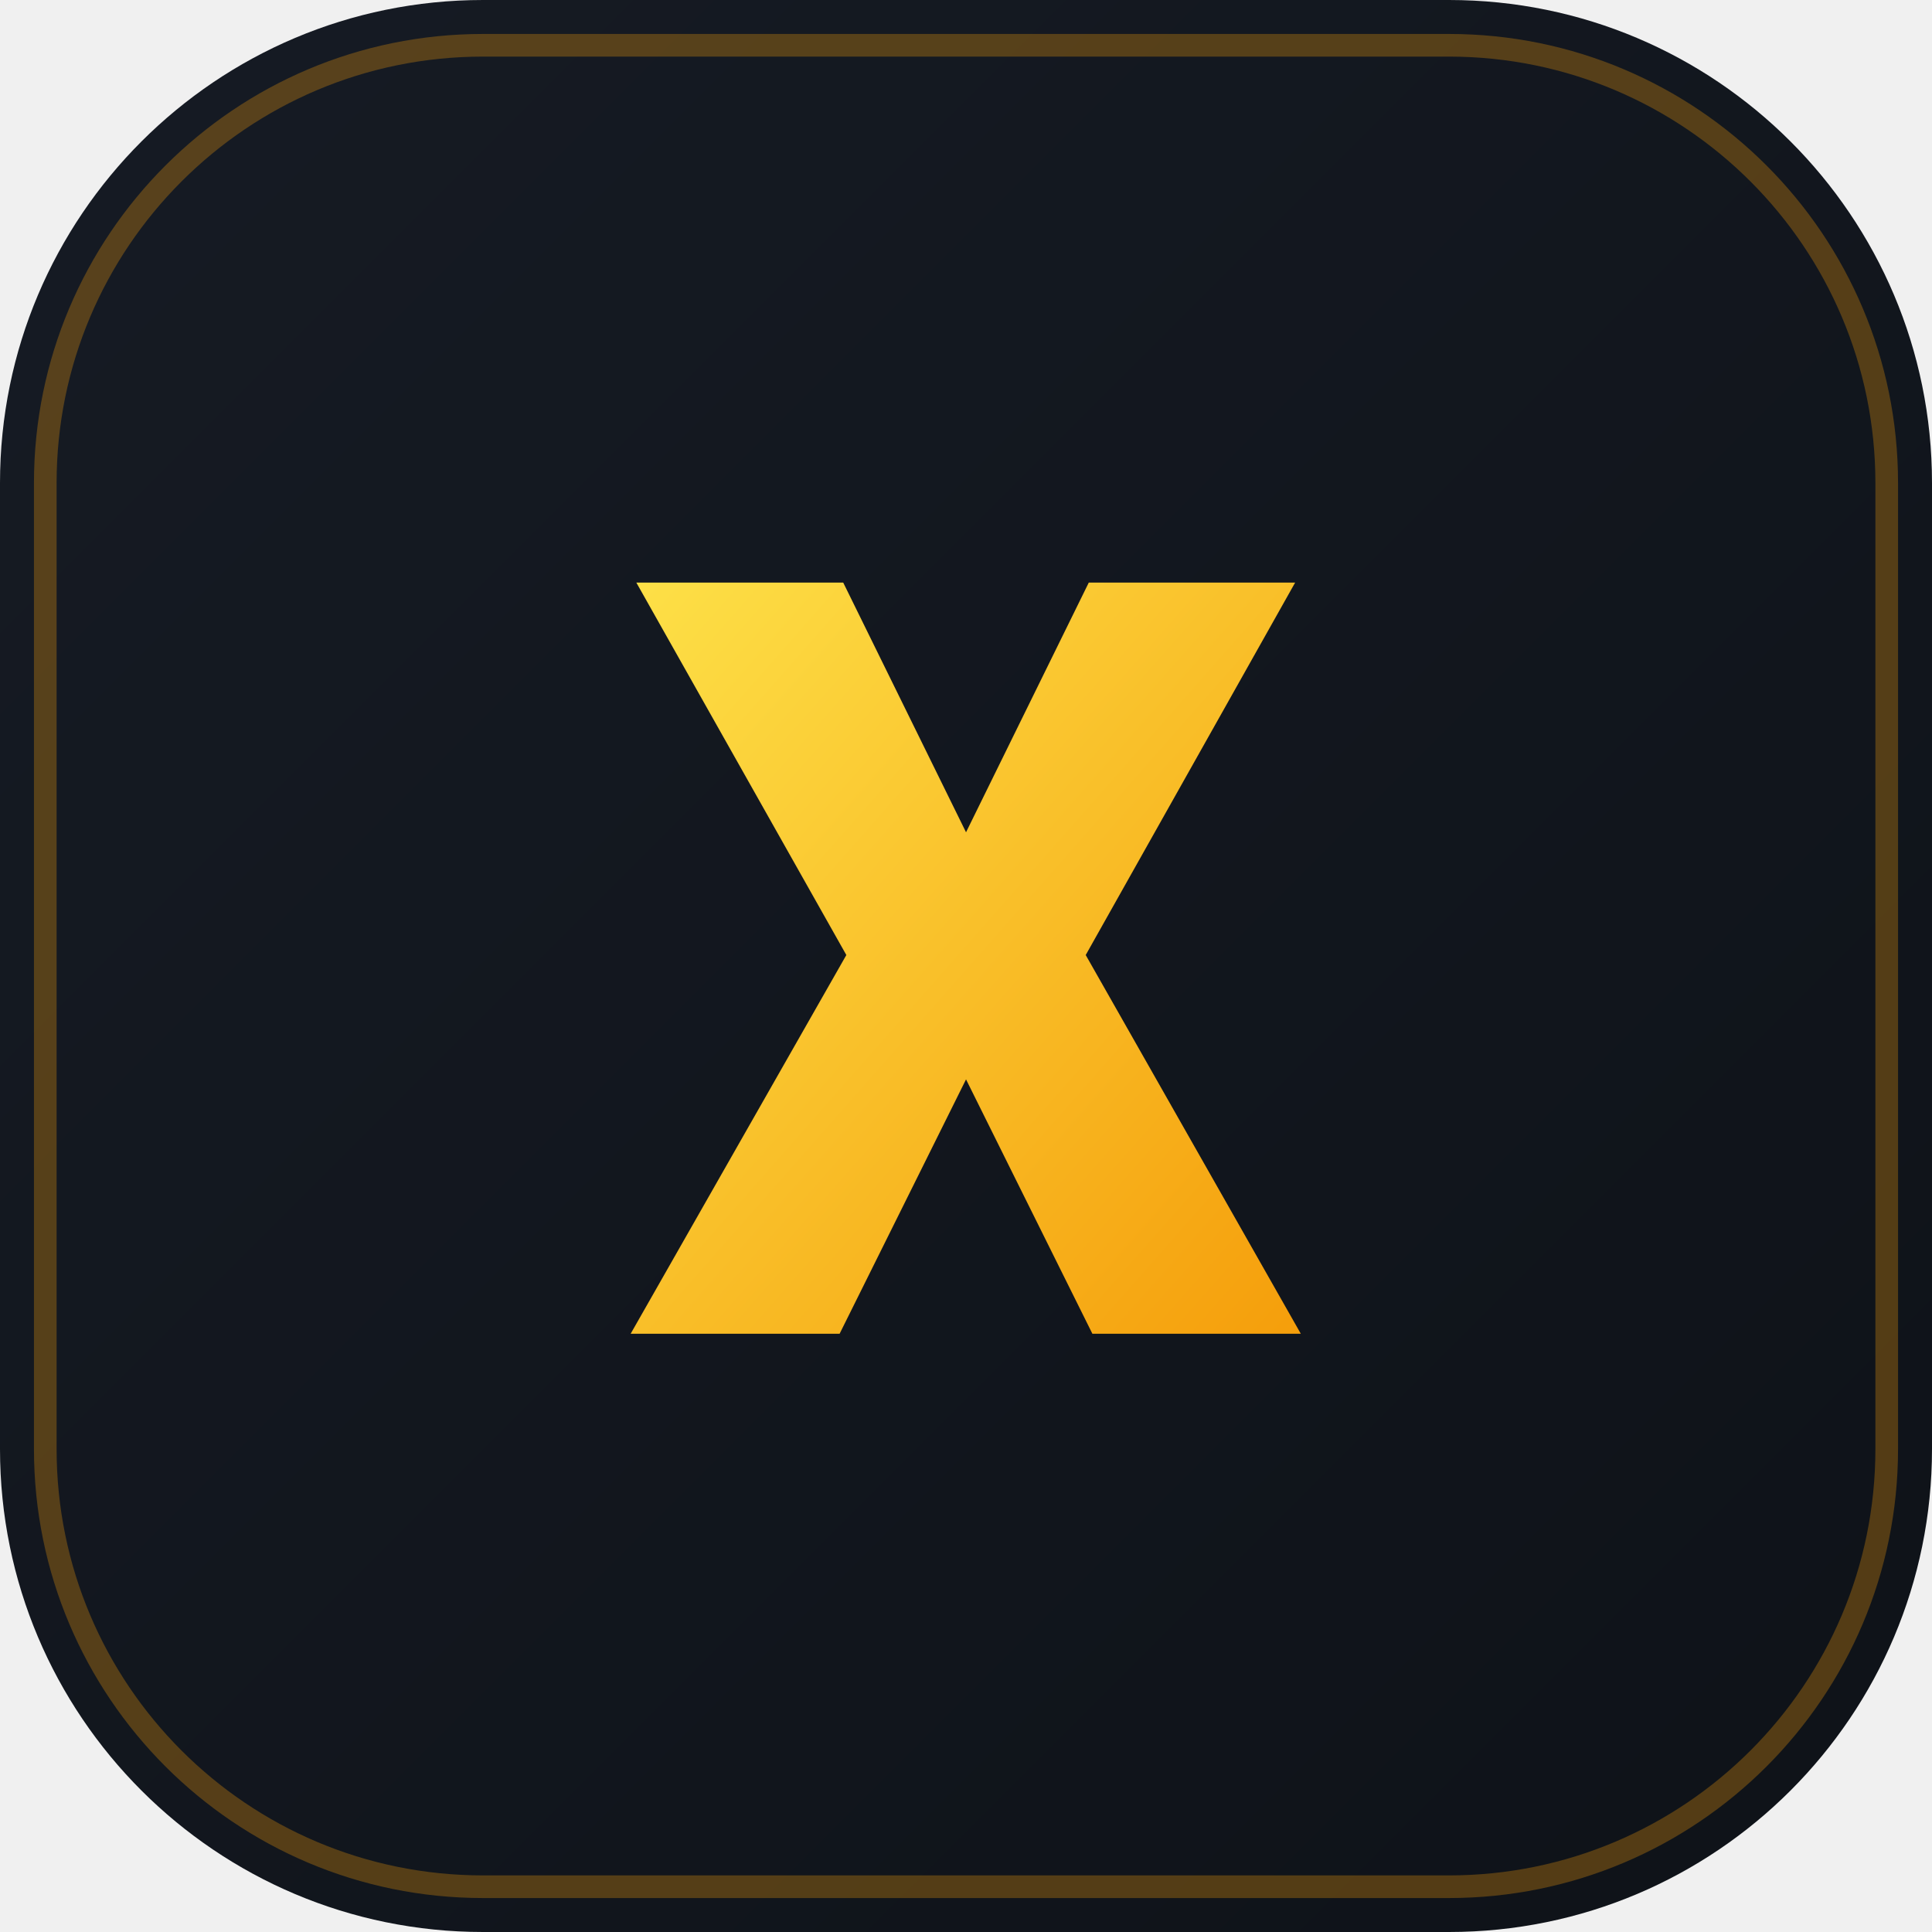
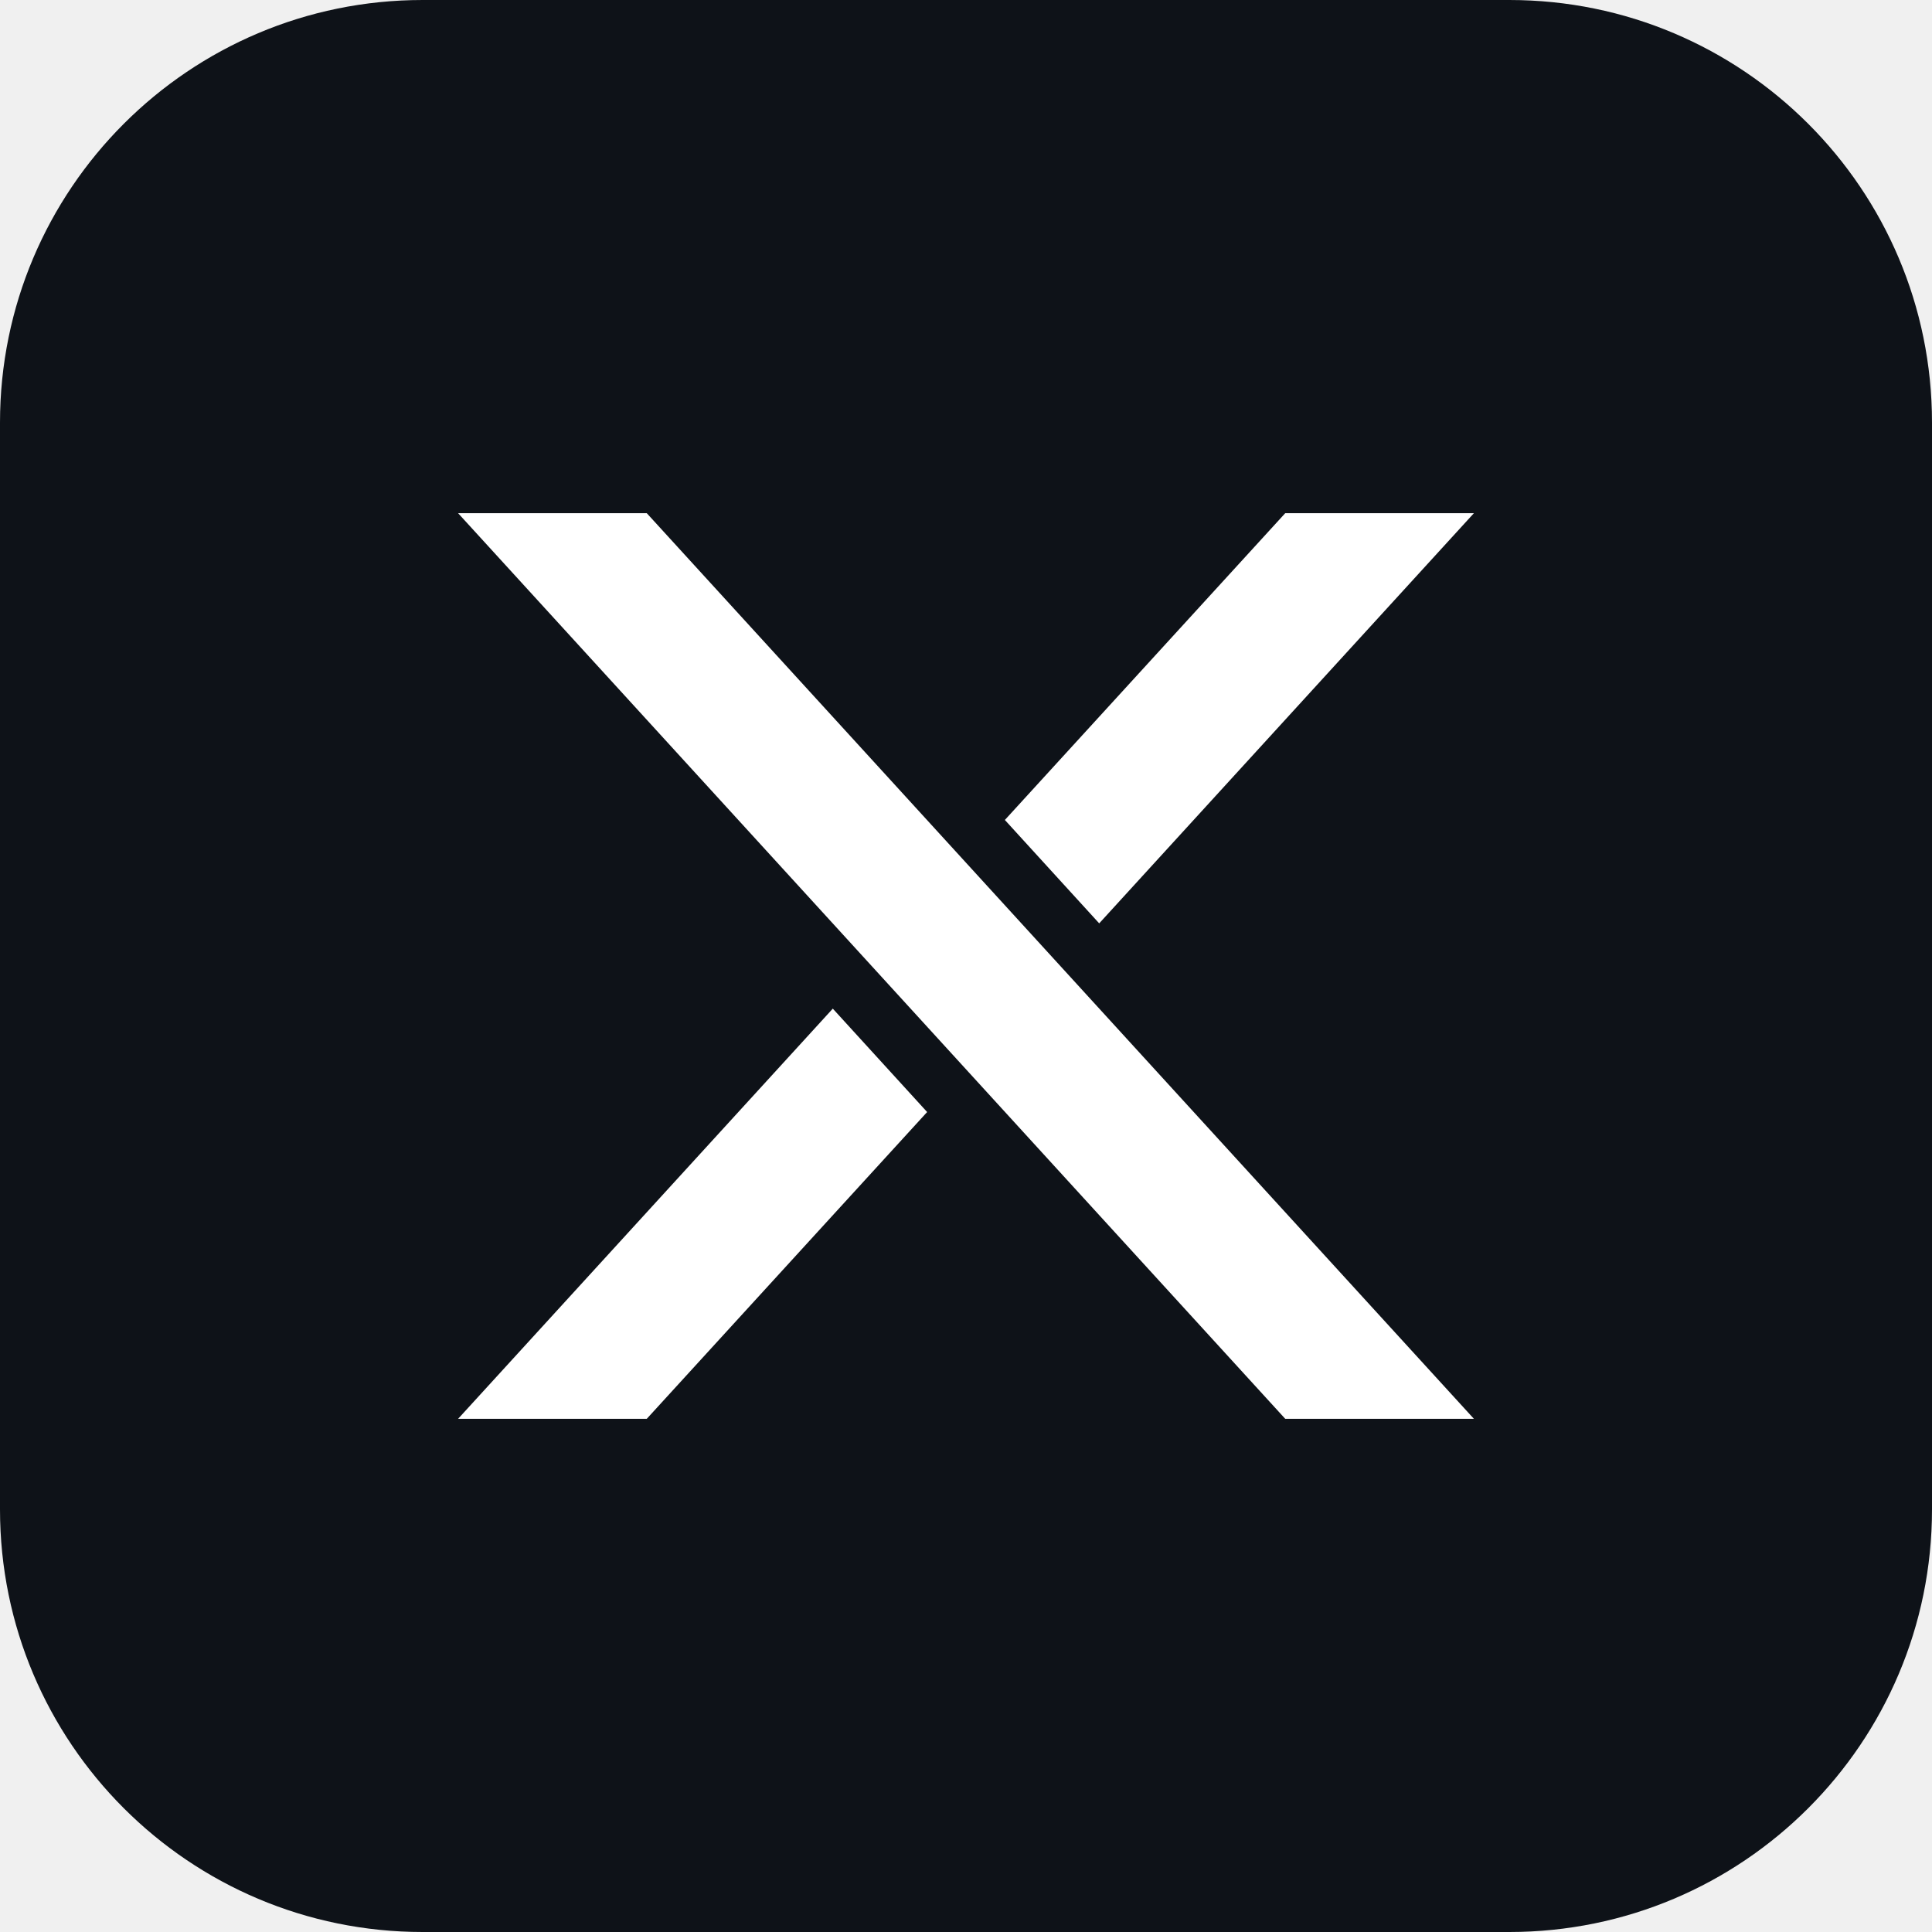
<svg xmlns="http://www.w3.org/2000/svg" viewBox="0 0 512 512" width="512" height="512">
-   <defs>
-     <linearGradient id="bg" x1="0%" y1="0%" x2="100%" y2="100%">
-       <stop offset="0%" stop-color="#161B24" />
-       <stop offset="100%" stop-color="#0E1218" />
-     </linearGradient>
-     <linearGradient id="textGrad" x1="0%" y1="0%" x2="100%" y2="100%">
-       <stop offset="0%" stop-color="#FDE047" />
-       <stop offset="100%" stop-color="#F59E0B" />
-     </linearGradient>
-   </defs>
-   <rect width="512" height="512" rx="128" fill="url(#bg)" />
-   <rect x="12" y="12" width="488" height="488" rx="116" fill="none" stroke="#F59E0B" stroke-width="6" stroke-opacity="0.3" />
-   <text x="50%" y="54%" text-anchor="middle" dominant-baseline="middle" font-family="-apple-system, BlinkMacSystemFont, 'Segoe UI', Roboto, sans-serif" font-weight="900" font-size="280" fill="url(#textGrad)">X</text>
+   <rect width="512" height="512" rx="112" fill="#0E1218" />
+   <polygon points="121.4,136.0 171.4,136.0 390.6,376.0 340.6,376.0" fill="#FFFFFF" />
+   <polygon points="340.6,136.0 390.6,136.0 291.3,244.7 266.3,217.3" fill="#FFFFFF" />
+   <polygon points="245.7,294.7 220.7,267.3 121.4,376.0 171.4,376.0" fill="#FFFFFF" />
</svg>
